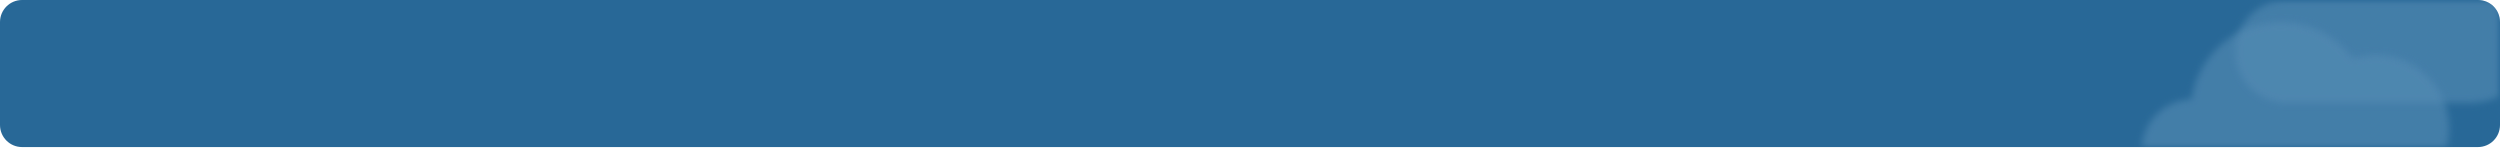
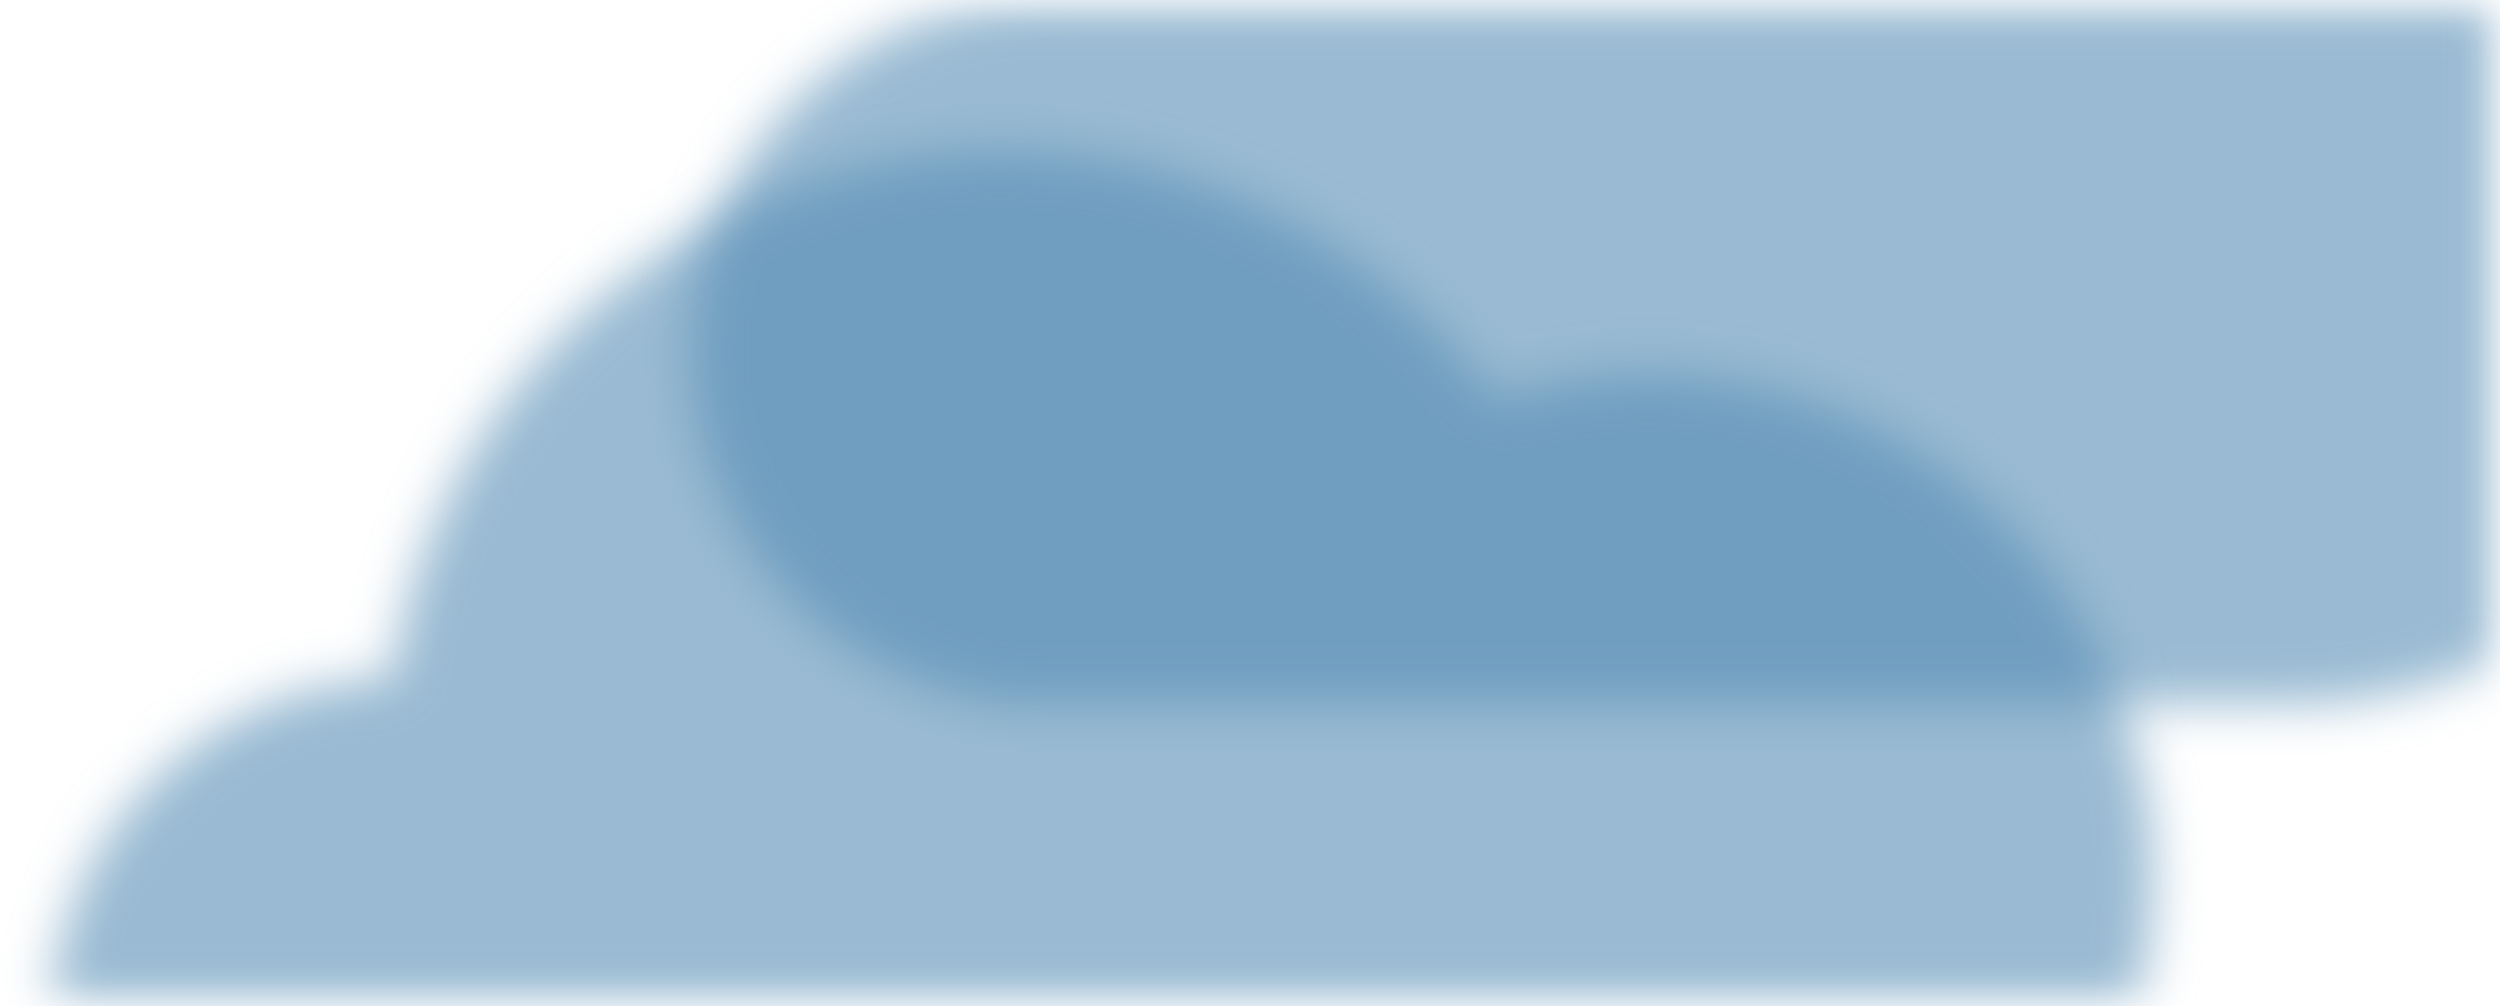
- <svg xmlns="http://www.w3.org/2000/svg" width="1360" height="80" viewBox="0 0 1360 80" fill="none">
-   <rect width="1360" height="80" rx="12" fill="#286897" />
-   <mask id="mask0_568_289" style="mask-type:alpha" maskUnits="userSpaceOnUse" x="0" y="0" width="1360" height="80">
-     <rect width="1360" height="80" rx="12" fill="#286897" />
-   </mask>
-   <g mask="url(#mask0_568_289)">
-     <g filter="url(#filter0_f_568_289)">
-       <path fill-rule="evenodd" clip-rule="evenodd" d="M1243.22 0.011C1246.61 -23.741 1267.04 -42 1291.73 -42C1307.81 -42 1322.09 -34.248 1331.02 -22.276C1334.88 -23.514 1339 -24.182 1343.27 -24.182C1365.41 -24.182 1383.36 -6.233 1383.36 15.909C1383.36 38.051 1365.41 56 1343.27 56H1291.73H1244H1240.18V55.742C1226.52 53.88 1216 42.169 1216 28C1216 12.796 1228.12 0.423 1243.22 0.011Z" fill="#558CB4" fill-opacity="0.6" />
-     </g>
-     <g filter="url(#filter1_f_568_289)">
-       <path fill-rule="evenodd" clip-rule="evenodd" d="M1192.22 54.011C1195.61 30.259 1216.04 12 1240.73 12C1256.81 12 1271.09 19.752 1280.02 31.724C1283.88 30.486 1288 29.818 1292.27 29.818C1314.41 29.818 1332.36 47.767 1332.36 69.909C1332.36 92.051 1314.41 110 1292.27 110H1240.73H1193H1189.18V109.742C1175.52 107.88 1165 96.169 1165 82C1165 66.796 1177.12 54.423 1192.22 54.011Z" fill="#558CB4" fill-opacity="0.6" />
-     </g>
+ <svg xmlns="http://www.w3.org/2000/svg" width="199" height="80" viewBox="0 0 199 80" fill="none">
+   <g filter="url(#filter0_f_568_293)">
+     <path fill-rule="evenodd" clip-rule="evenodd" d="M82.222 0.011C85.614 -23.741 106.038 -42 130.727 -42C146.814 -42 161.09 -34.248 170.024 -22.276C173.885 -23.514 178.001 -24.182 182.273 -24.182C204.414 -24.182 222.364 -6.233 222.364 15.909C222.364 38.051 204.414 56 182.273 56H130.727H83H79.182V55.742C65.524 53.88 55 42.169 55 28C55 12.796 67.118 0.423 82.222 0.011Z" fill="#558CB4" fill-opacity="0.6" />
+   </g>
+   <g filter="url(#filter1_f_568_293)">
+     <path fill-rule="evenodd" clip-rule="evenodd" d="M31.222 54.011C34.614 30.259 55.038 12 79.727 12C95.814 12 110.09 19.752 119.024 31.724C122.885 30.486 127.001 29.818 131.273 29.818C153.414 29.818 171.364 47.767 171.364 69.909C171.364 92.051 153.414 110 131.273 110H79.727H32H28.182V109.742C14.524 107.88 4 96.169 4 82C4 66.796 16.118 54.423 31.222 54.011Z" fill="#558CB4" fill-opacity="0.6" />
  </g>
  <defs>
-     <filter id="filter0_f_568_289" x="1212" y="-46" width="175.364" height="106" filterUnits="userSpaceOnUse" color-interpolation-filters="sRGB">
+     <filter id="filter0_f_568_293" x="51" y="-46" width="175.364" height="106" filterUnits="userSpaceOnUse" color-interpolation-filters="sRGB">
      <feFlood flood-opacity="0" result="BackgroundImageFix" />
      <feBlend mode="normal" in="SourceGraphic" in2="BackgroundImageFix" result="shape" />
-       <feGaussianBlur stdDeviation="2" result="effect1_foregroundBlur_568_289" />
+       <feGaussianBlur stdDeviation="2" result="effect1_foregroundBlur_568_293" />
    </filter>
-     <filter id="filter1_f_568_289" x="1161" y="8" width="175.364" height="106" filterUnits="userSpaceOnUse" color-interpolation-filters="sRGB">
+     <filter id="filter1_f_568_293" x="0" y="8" width="175.364" height="106" filterUnits="userSpaceOnUse" color-interpolation-filters="sRGB">
      <feFlood flood-opacity="0" result="BackgroundImageFix" />
      <feBlend mode="normal" in="SourceGraphic" in2="BackgroundImageFix" result="shape" />
-       <feGaussianBlur stdDeviation="2" result="effect1_foregroundBlur_568_289" />
+       <feGaussianBlur stdDeviation="2" result="effect1_foregroundBlur_568_293" />
    </filter>
  </defs>
</svg>
